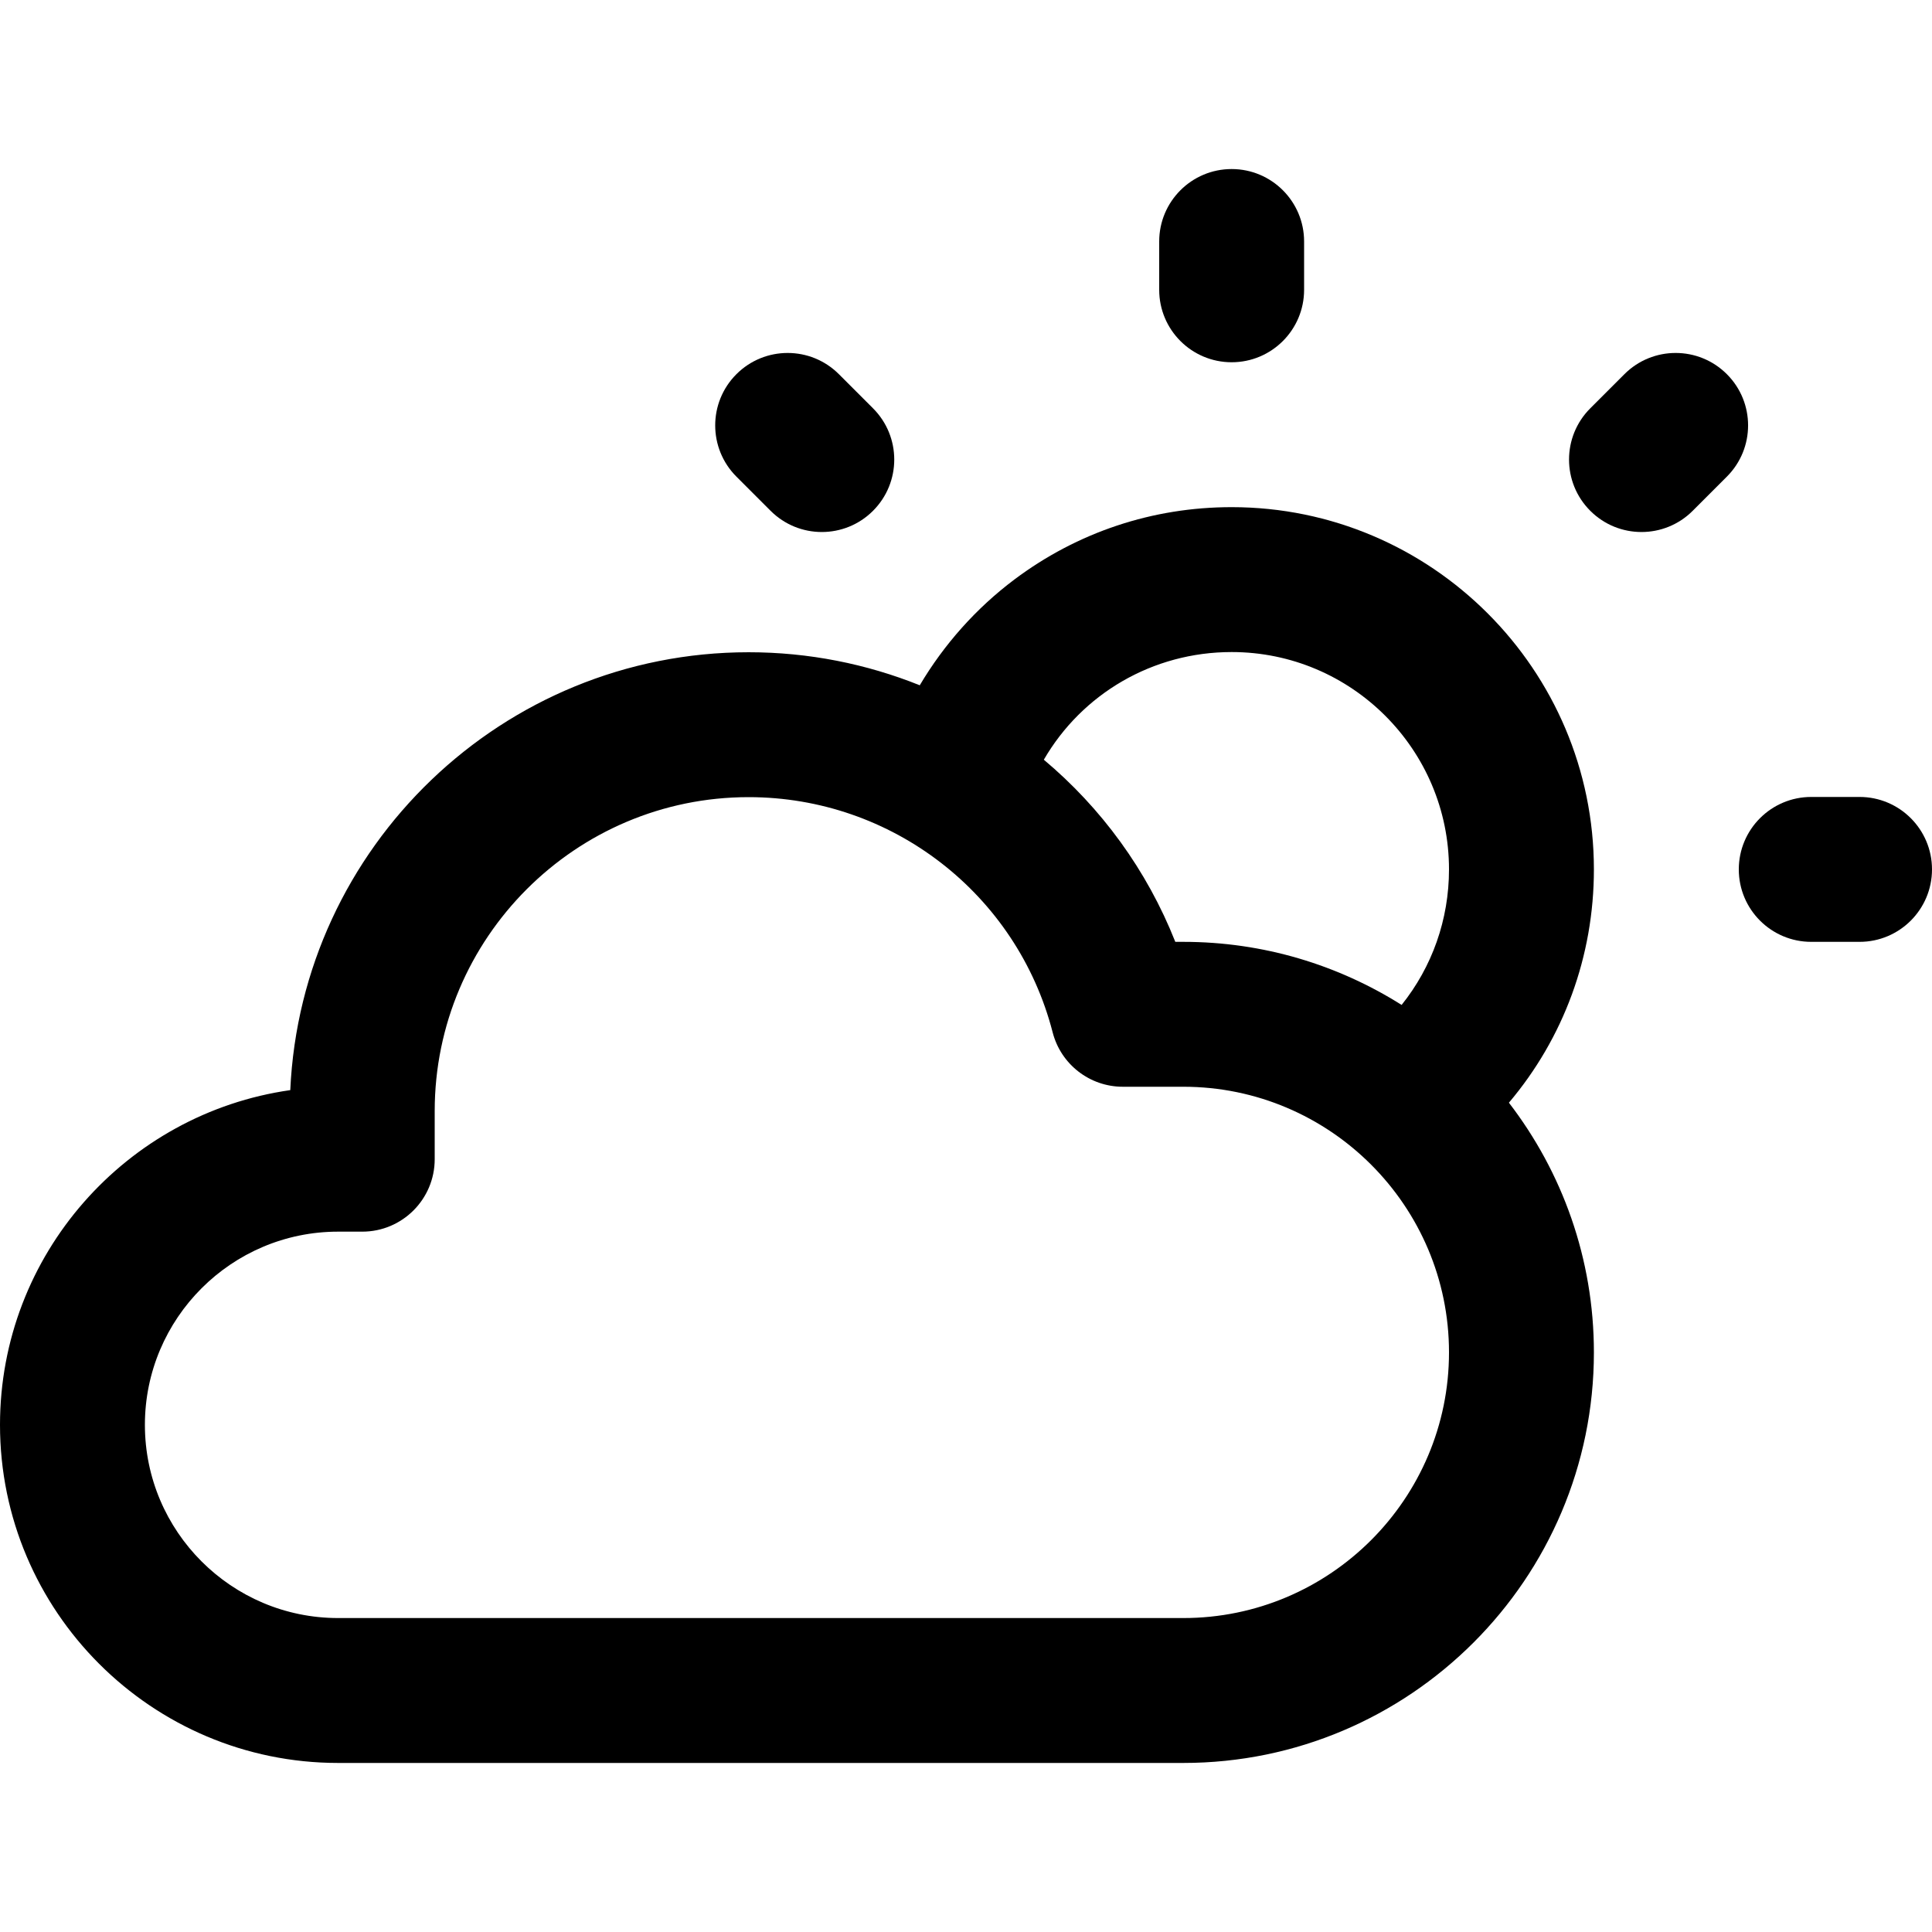
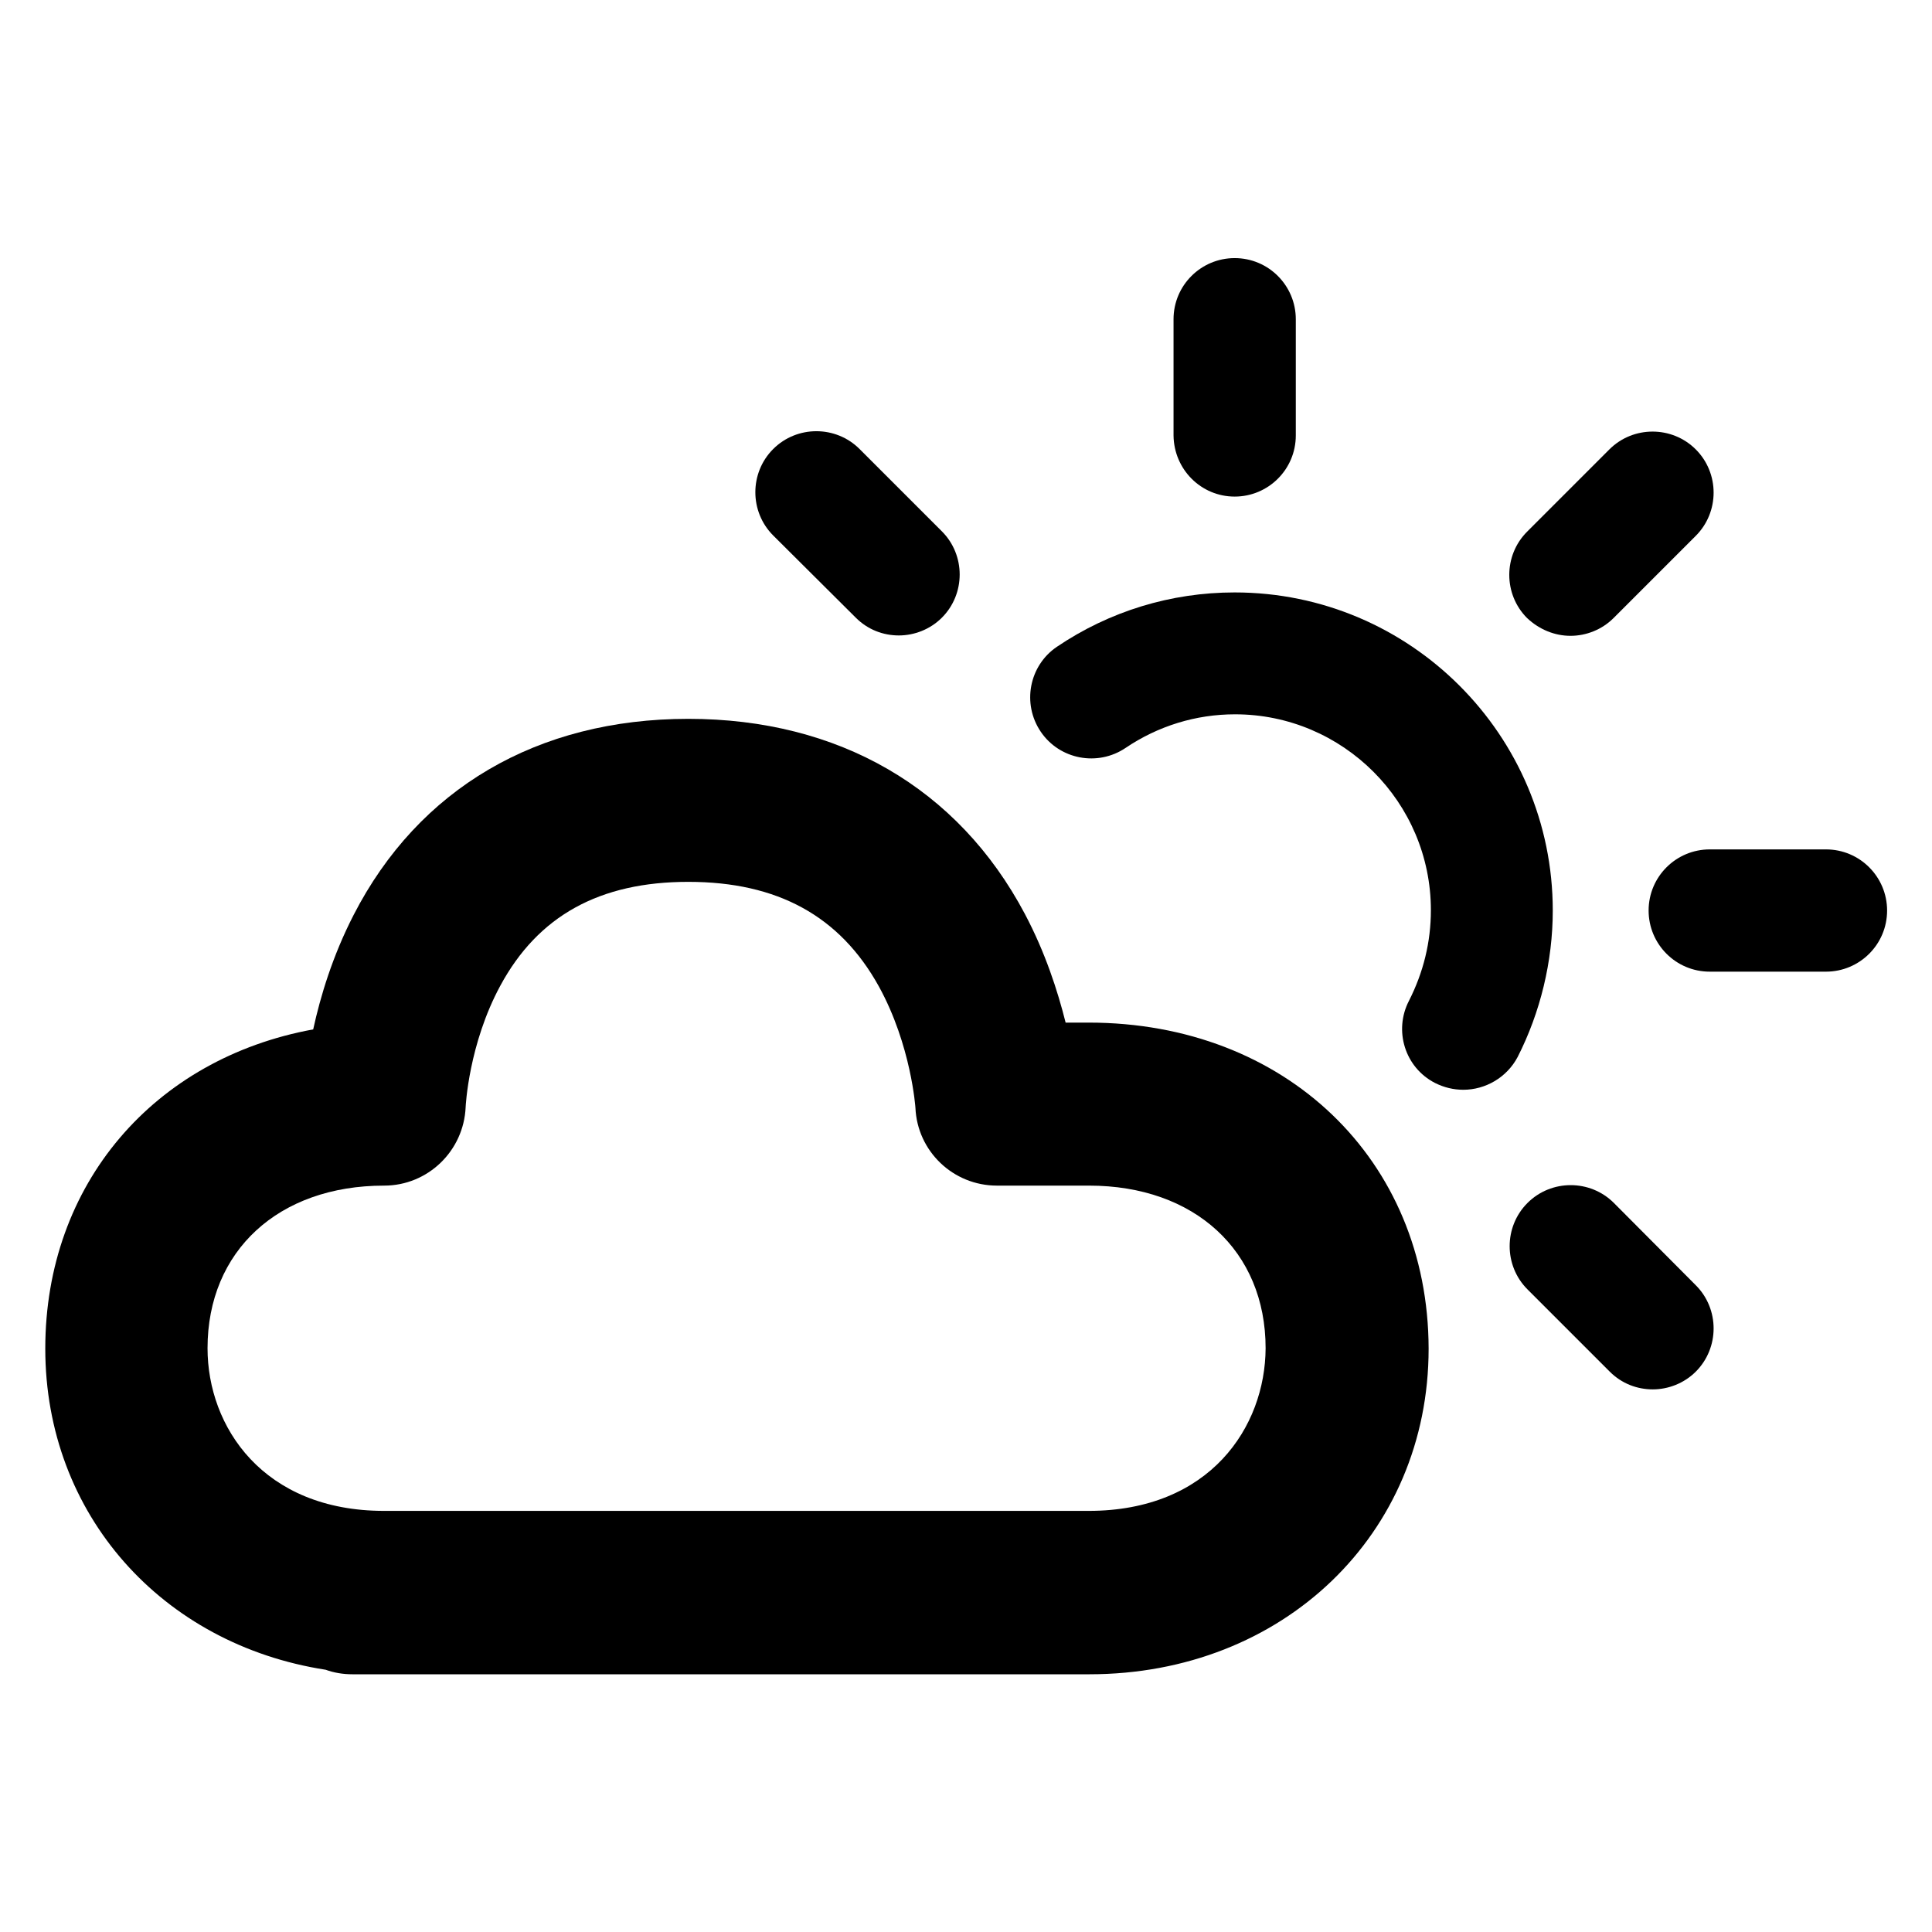
<svg xmlns="http://www.w3.org/2000/svg" version="1.1" id="Layer_1" x="0px" y="0px" viewBox="0 0 512 512" style="enable-background:new 0 0 512 512;" xml:space="preserve">
  <g>
-     <g>
-       <path d="M326.4,44.8c-10.605,0-19.2,8.596-19.2,19.2v12.8c0,10.604,8.595,19.2,19.2,19.2c10.602,0,19.2-8.596,19.2-19.2V64    C345.6,53.396,337.002,44.8,326.4,44.8z" />
-     </g>
+     <path d="M288.5,271h-6.1c-2.1-8.4-5.4-18.6-10.8-28.8c-17.7-33.4-49.4-51.7-89.2-51.7c-40,0-71.5,18.5-88.7,52   c-5.6,10.9-8.8,21.6-10.7,30.3c-42.1,7.7-71,40.9-71,84.6c0,44,31,78.4,74.3,85.1c2.2,0.8,4.6,1.2,7.1,1.2h195.3   c51.3,0,89.9-37.1,89.9-86.3C378.5,307.3,340.6,271,288.5,271z M288.5,400.4H101.8c-32.1,0-46.8-22.3-46.8-43.1   c0-25.8,18.8-43.1,46.8-43.1c11.6,0,21.1-9.2,21.6-20.8c0-0.2,0.8-16.7,9.2-32.2c10-18.5,26.3-27.5,49.8-27.5   c23.7,0,40.2,9.1,50.5,27.7c8.6,15.6,9.7,32.2,9.7,32.2c0.5,11.5,10,20.6,21.6,20.6h24.4c28,0,46.8,17.3,46.8,43.1   C335.3,378.1,320.7,400.4,288.5,400.4z" />
+     <path d="M411.5,241.3c0-46.5-37.8-84.3-84.3-84.3c-16.9,0-33.2,5-47.1,14.4c-7.4,5-9.3,15.1-4.3,22.5c5,7.4,15.1,9.3,22.5,4.3   c8.6-5.8,18.6-8.9,29-8.9c28.6,0,51.9,23.3,51.9,51.9c0,8.5-2,16.5-5.8,24c-4.1,7.9-1.1,17.7,6.9,21.8c2.4,1.2,4.9,1.8,7.5,1.8   c5.8,0,11.5-3.2,14.4-8.7C408.2,268.3,411.5,254.8,411.5,241.3z" />
+     <path d="M327.2,131.6c8.9,0,16.2-7.2,16.2-16.2V84.6c0-8.9-7.2-16.2-16.2-16.2c-8.9,0-16.2,7.2-16.2,16.2v30.8   C311.1,124.4,318.3,131.6,327.2,131.6z" />
+     <path d="M483.9,225.1h-30.8c-8.9,0-16.2,7.2-16.2,16.2c0,8.9,7.2,16.2,16.2,16.2h30.8c8.9,0,16.2-7.2,16.2-16.2   C500.1,232.4,492.9,225.1,483.9,225.1z" />
+     <path d="M416.2,168.5c4.1,0,8.3-1.6,11.4-4.7l21.8-21.8c6.3-6.3,6.3-16.6,0-22.9c-6.3-6.3-16.6-6.3-22.9,0l-21.8,21.8   c-6.3,6.3-6.3,16.6,0,22.9C408,166.9,412.1,168.5,416.2,168.5z" />
+     <path d="M427.7,318.8c-6.3-6.3-16.6-6.3-22.9,0c-6.3,6.3-6.3,16.6,0,22.9l21.8,21.8c3.2,3.2,7.3,4.7,11.4,4.7   c4.1,0,8.3-1.6,11.4-4.7c6.3-6.3,6.3-16.6,0-22.9L427.7,318.8z" />
+     <path d="M226.8,163.7c3.2,3.2,7.3,4.7,11.4,4.7c4.1,0,8.3-1.6,11.4-4.7c6.3-6.3,6.3-16.6,0-22.9l-21.8-21.8   c-6.3-6.3-16.6-6.3-22.9,0c-6.3,6.3-6.3,16.6,0,22.9L226.8,163.7z" />
  </g>
-   <g>
-     <g>
-       <path d="M422.4,230.4c0-52.934-43.066-96-96-96c-20.945,0-40.852,6.629-57.571,19.172c-10.115,7.589-18.657,17.195-25.083,28.035    c-14.103-5.665-29.432-8.755-45.348-8.755c-65.188,0-118.56,51.56-121.472,116.042C33.499,295.066,0,332.494,0,377.6    c0,49.407,40.195,89.6,89.6,89.6h224c59.992,0,108.8-48.808,108.8-108.8c0-24.882-8.415-47.823-22.523-66.173    C414.363,275.103,422.4,253.435,422.4,230.4z M313.6,428.8h-224c-28.23,0-51.2-22.968-51.2-51.2s22.97-51.2,51.2-51.2H96    c10.605,0,19.2-8.596,19.2-19.2v-12.749c0-45.878,37.325-83.2,83.2-83.2c37.97,0,71.1,25.637,80.567,62.344    c2.188,8.48,9.836,14.405,18.592,14.405H313.6c38.82,0,70.4,31.581,70.4,70.4C384,397.219,352.42,428.8,313.6,428.8z     M371.443,266.316C354.673,255.744,334.848,249.6,313.6,249.6h-2.132c-7.541-19.06-19.654-35.523-34.843-48.269    c10.13-17.464,28.82-28.531,49.775-28.531c31.761,0,57.6,25.838,57.6,57.6C384,243.697,379.525,256.23,371.443,266.316z" />
-     </g>
-   </g>
-   <g>
-     <g>
-       <path d="M492.8,211.2H480c-10.605,0-19.2,8.596-19.2,19.2s8.595,19.2,19.2,19.2h12.8c10.602,0,19.2-8.596,19.2-19.2    S503.402,211.2,492.8,211.2z" />
-     </g>
-   </g>
-   <g>
-     <g>
-       <path d="M457.637,99.159c-7.497-7.496-19.654-7.496-27.153,0.003l-9.05,9.051c-7.497,7.498-7.497,19.656,0.003,27.154    c3.748,3.748,8.66,5.623,13.574,5.623c4.913,0,9.828-1.875,13.577-5.626l9.05-9.051    C465.138,118.813,465.138,106.656,457.637,99.159z" />
-     </g>
-   </g>
-   <g>
-     <g>
-       <path d="M231.364,108.211l-9.05-9.05c-7.5-7.497-19.654-7.498-27.155,0c-7.497,7.497-7.497,19.653,0,27.153l9.051,9.05    c3.75,3.75,8.663,5.626,13.577,5.626c4.913,0,9.828-1.875,13.574-5.624C238.861,127.868,238.861,115.712,231.364,108.211z" />
-     </g>
-   </g>
-   <g>
- </g>
-   <g>
- </g>
-   <g>
- </g>
-   <g>
- </g>
-   <g>
- </g>
-   <g>
- </g>
-   <g>
- </g>
-   <g>
- </g>
-   <g>
- </g>
-   <g>
- </g>
-   <g>
- </g>
-   <g>
- </g>
-   <g>
- </g>
-   <g>
- </g>
-   <g>
- </g>
</svg>
